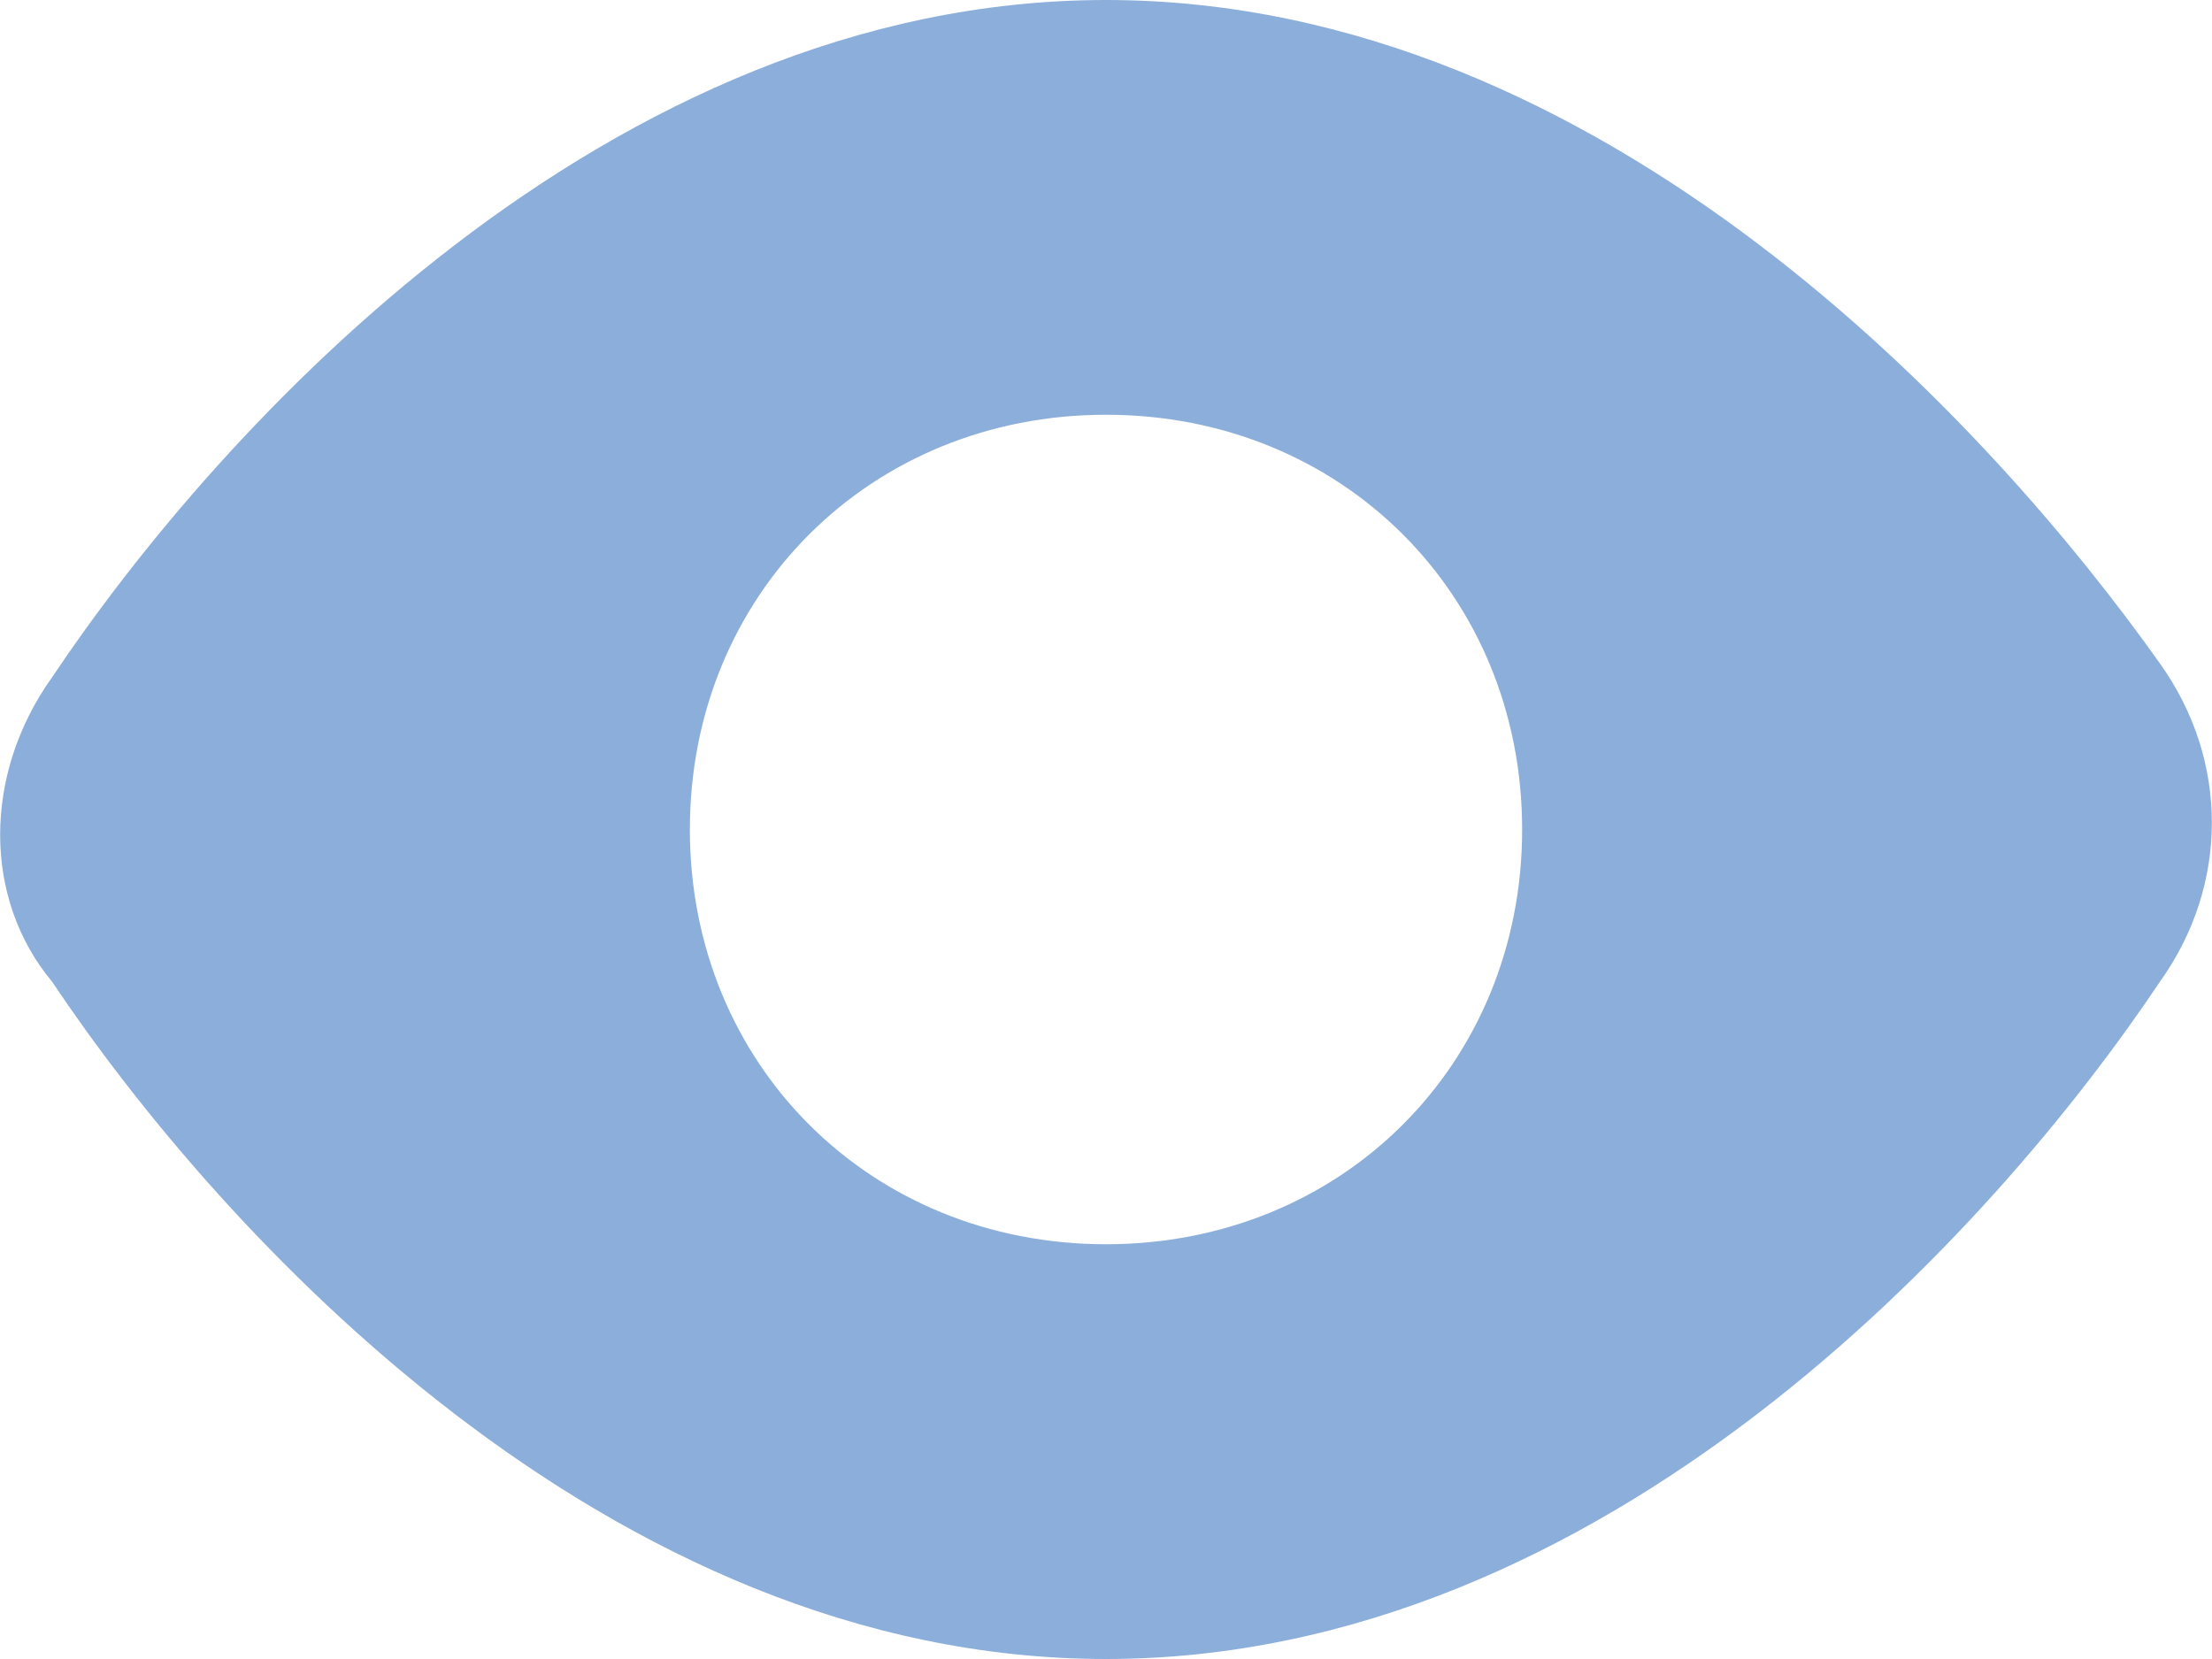
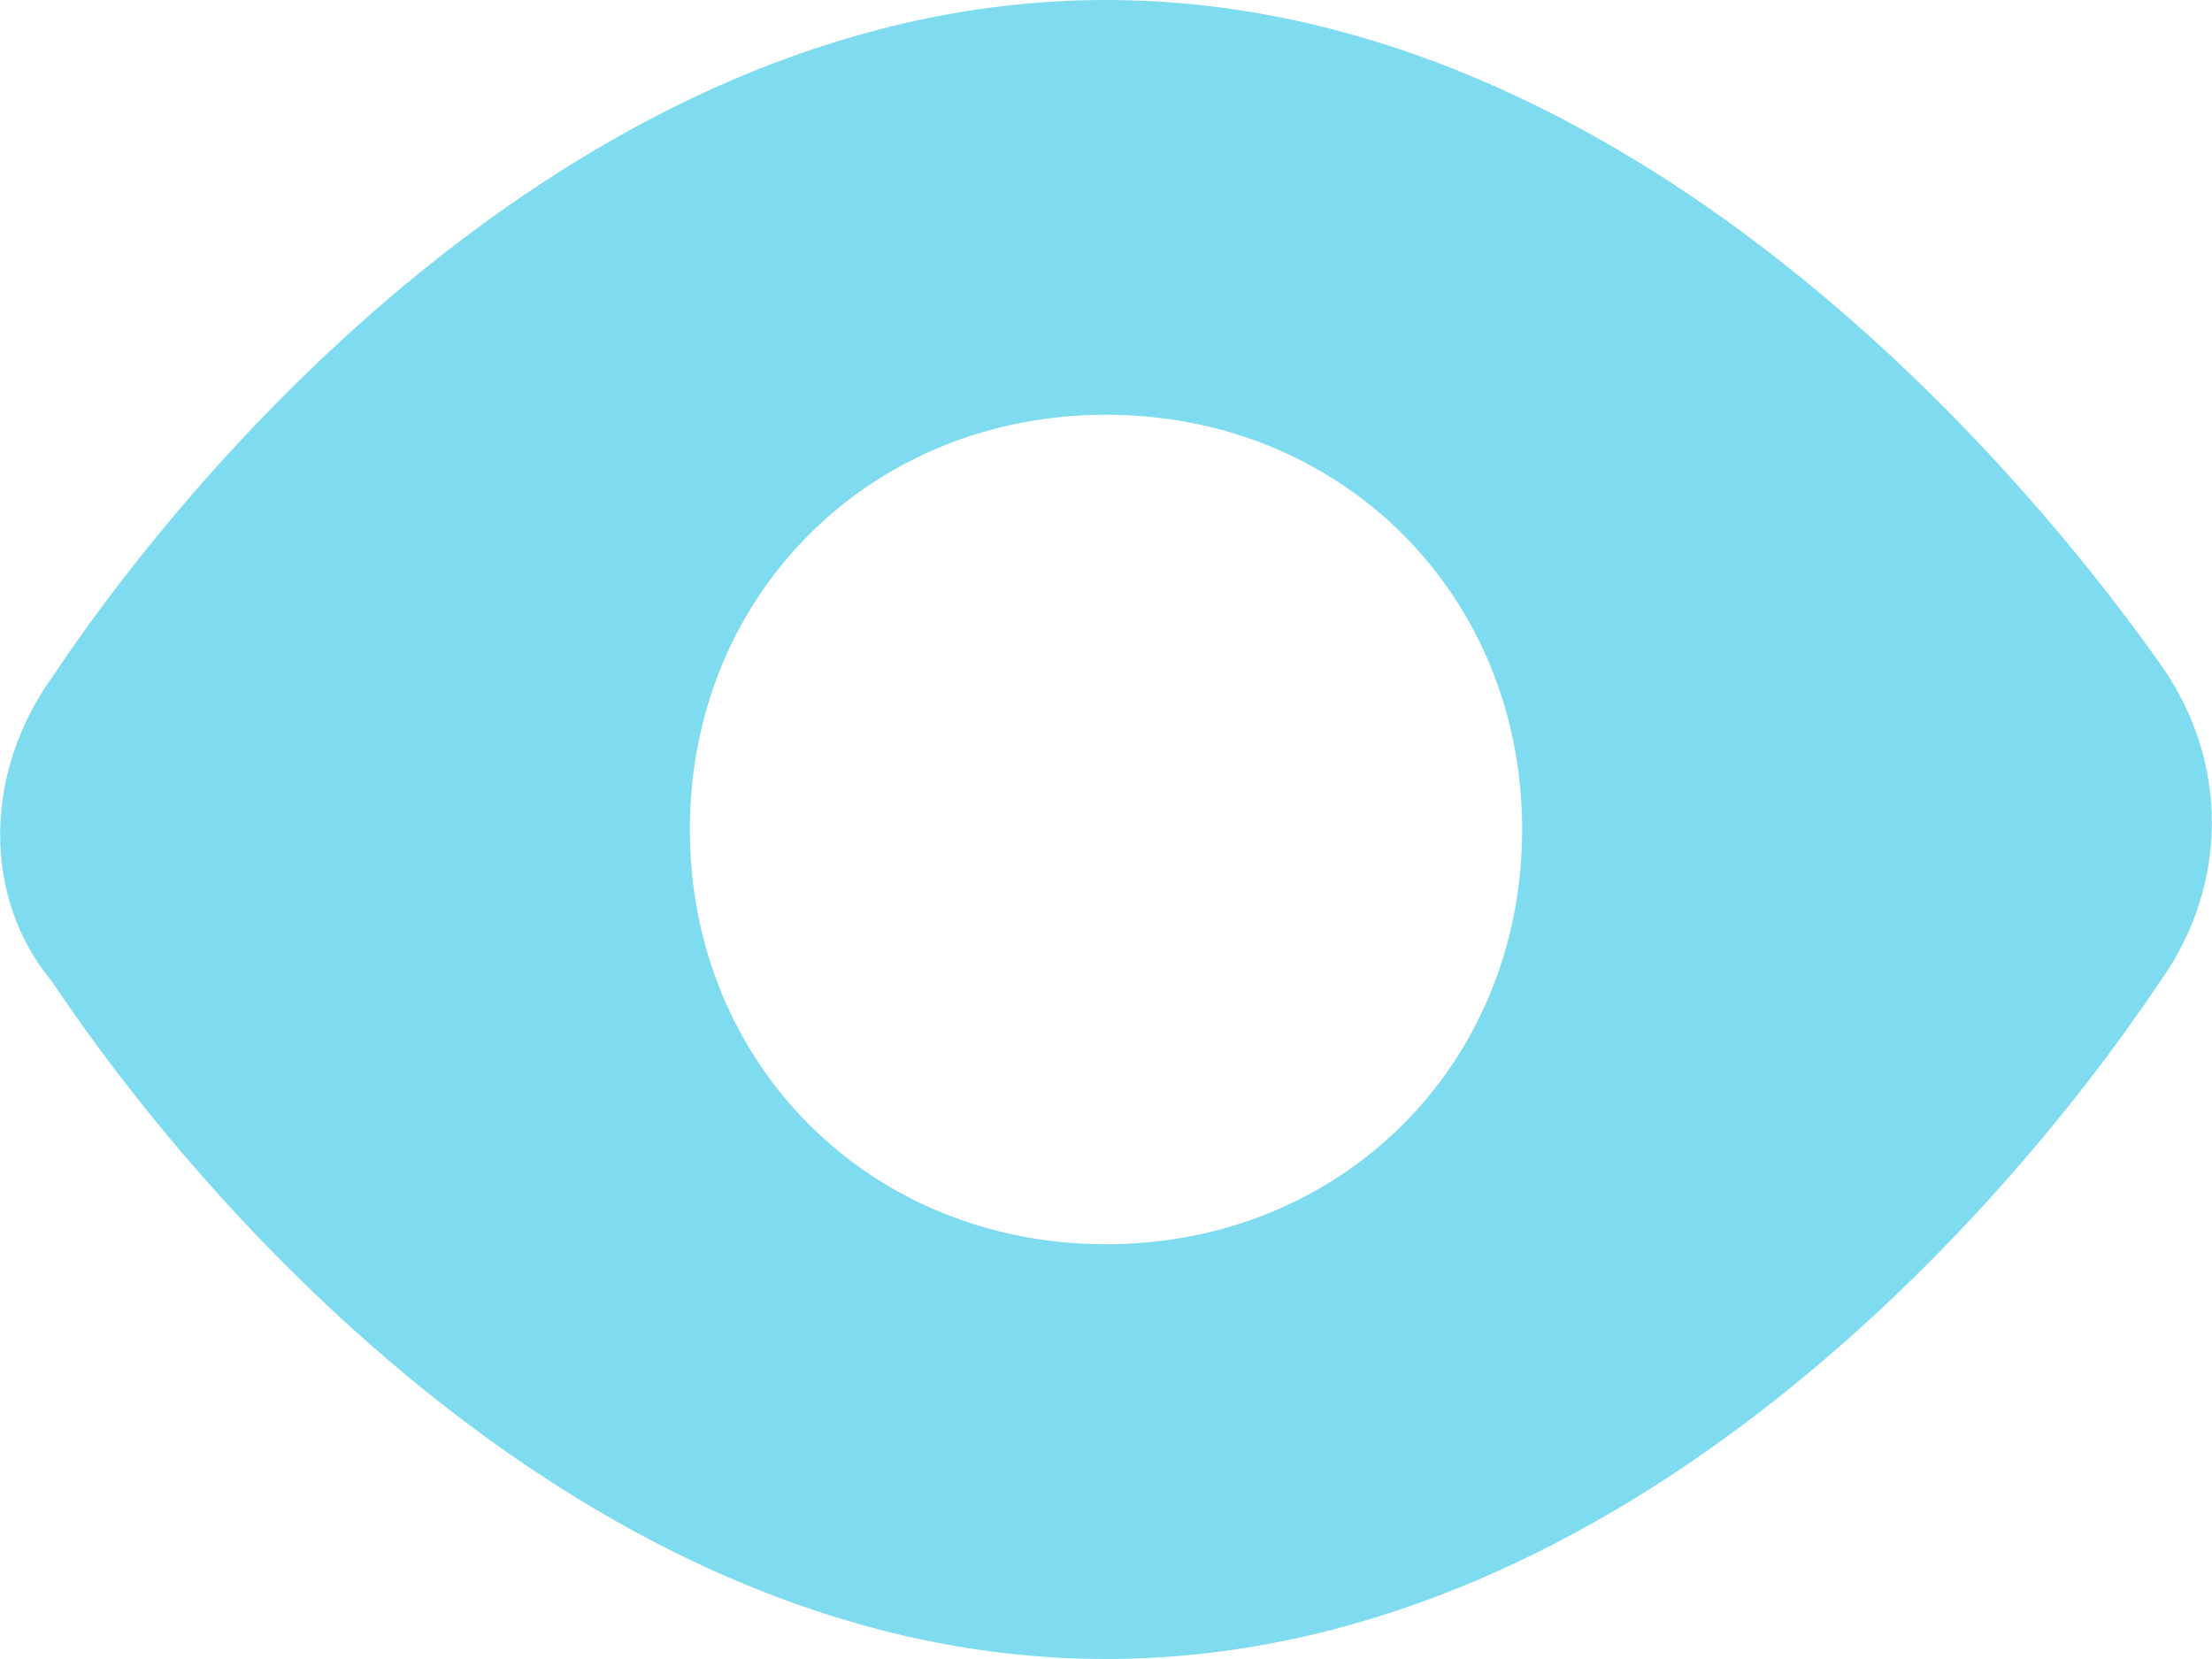
<svg xmlns="http://www.w3.org/2000/svg" width="16" height="12" viewBox="0 0 16 12">
-   <path d="M8 3c1.705 0 3.01 1.3 3.01 3S9.704 9 8 9C6.295 9 4.99 7.7 4.99 6S6.296 3 8 3m0 9c3.61 0 6.42-3.1 7.624-4.9.5-.7.5-1.6 0-2.3C14.42 3.1 11.61 0 8 0 4.39 0 1.58 3.1.376 4.9c-.5.7-.5 1.6 0 2.2C1.58 8.9 4.39 12 8 12" fill="#1A5EB8" opacity=".5" fill-rule="evenodd" />
+   <path d="M8 3c1.705 0 3.01 1.3 3.01 3S9.704 9 8 9C6.295 9 4.99 7.7 4.99 6S6.296 3 8 3m0 9c3.61 0 6.42-3.1 7.624-4.9.5-.7.5-1.6 0-2.3C14.42 3.1 11.61 0 8 0 4.39 0 1.58 3.1.376 4.9c-.5.7-.5 1.6 0 2.2C1.58 8.9 4.39 12 8 12" fill="#00b7e0" opacity=".5" fill-rule="evenodd" />
</svg>
